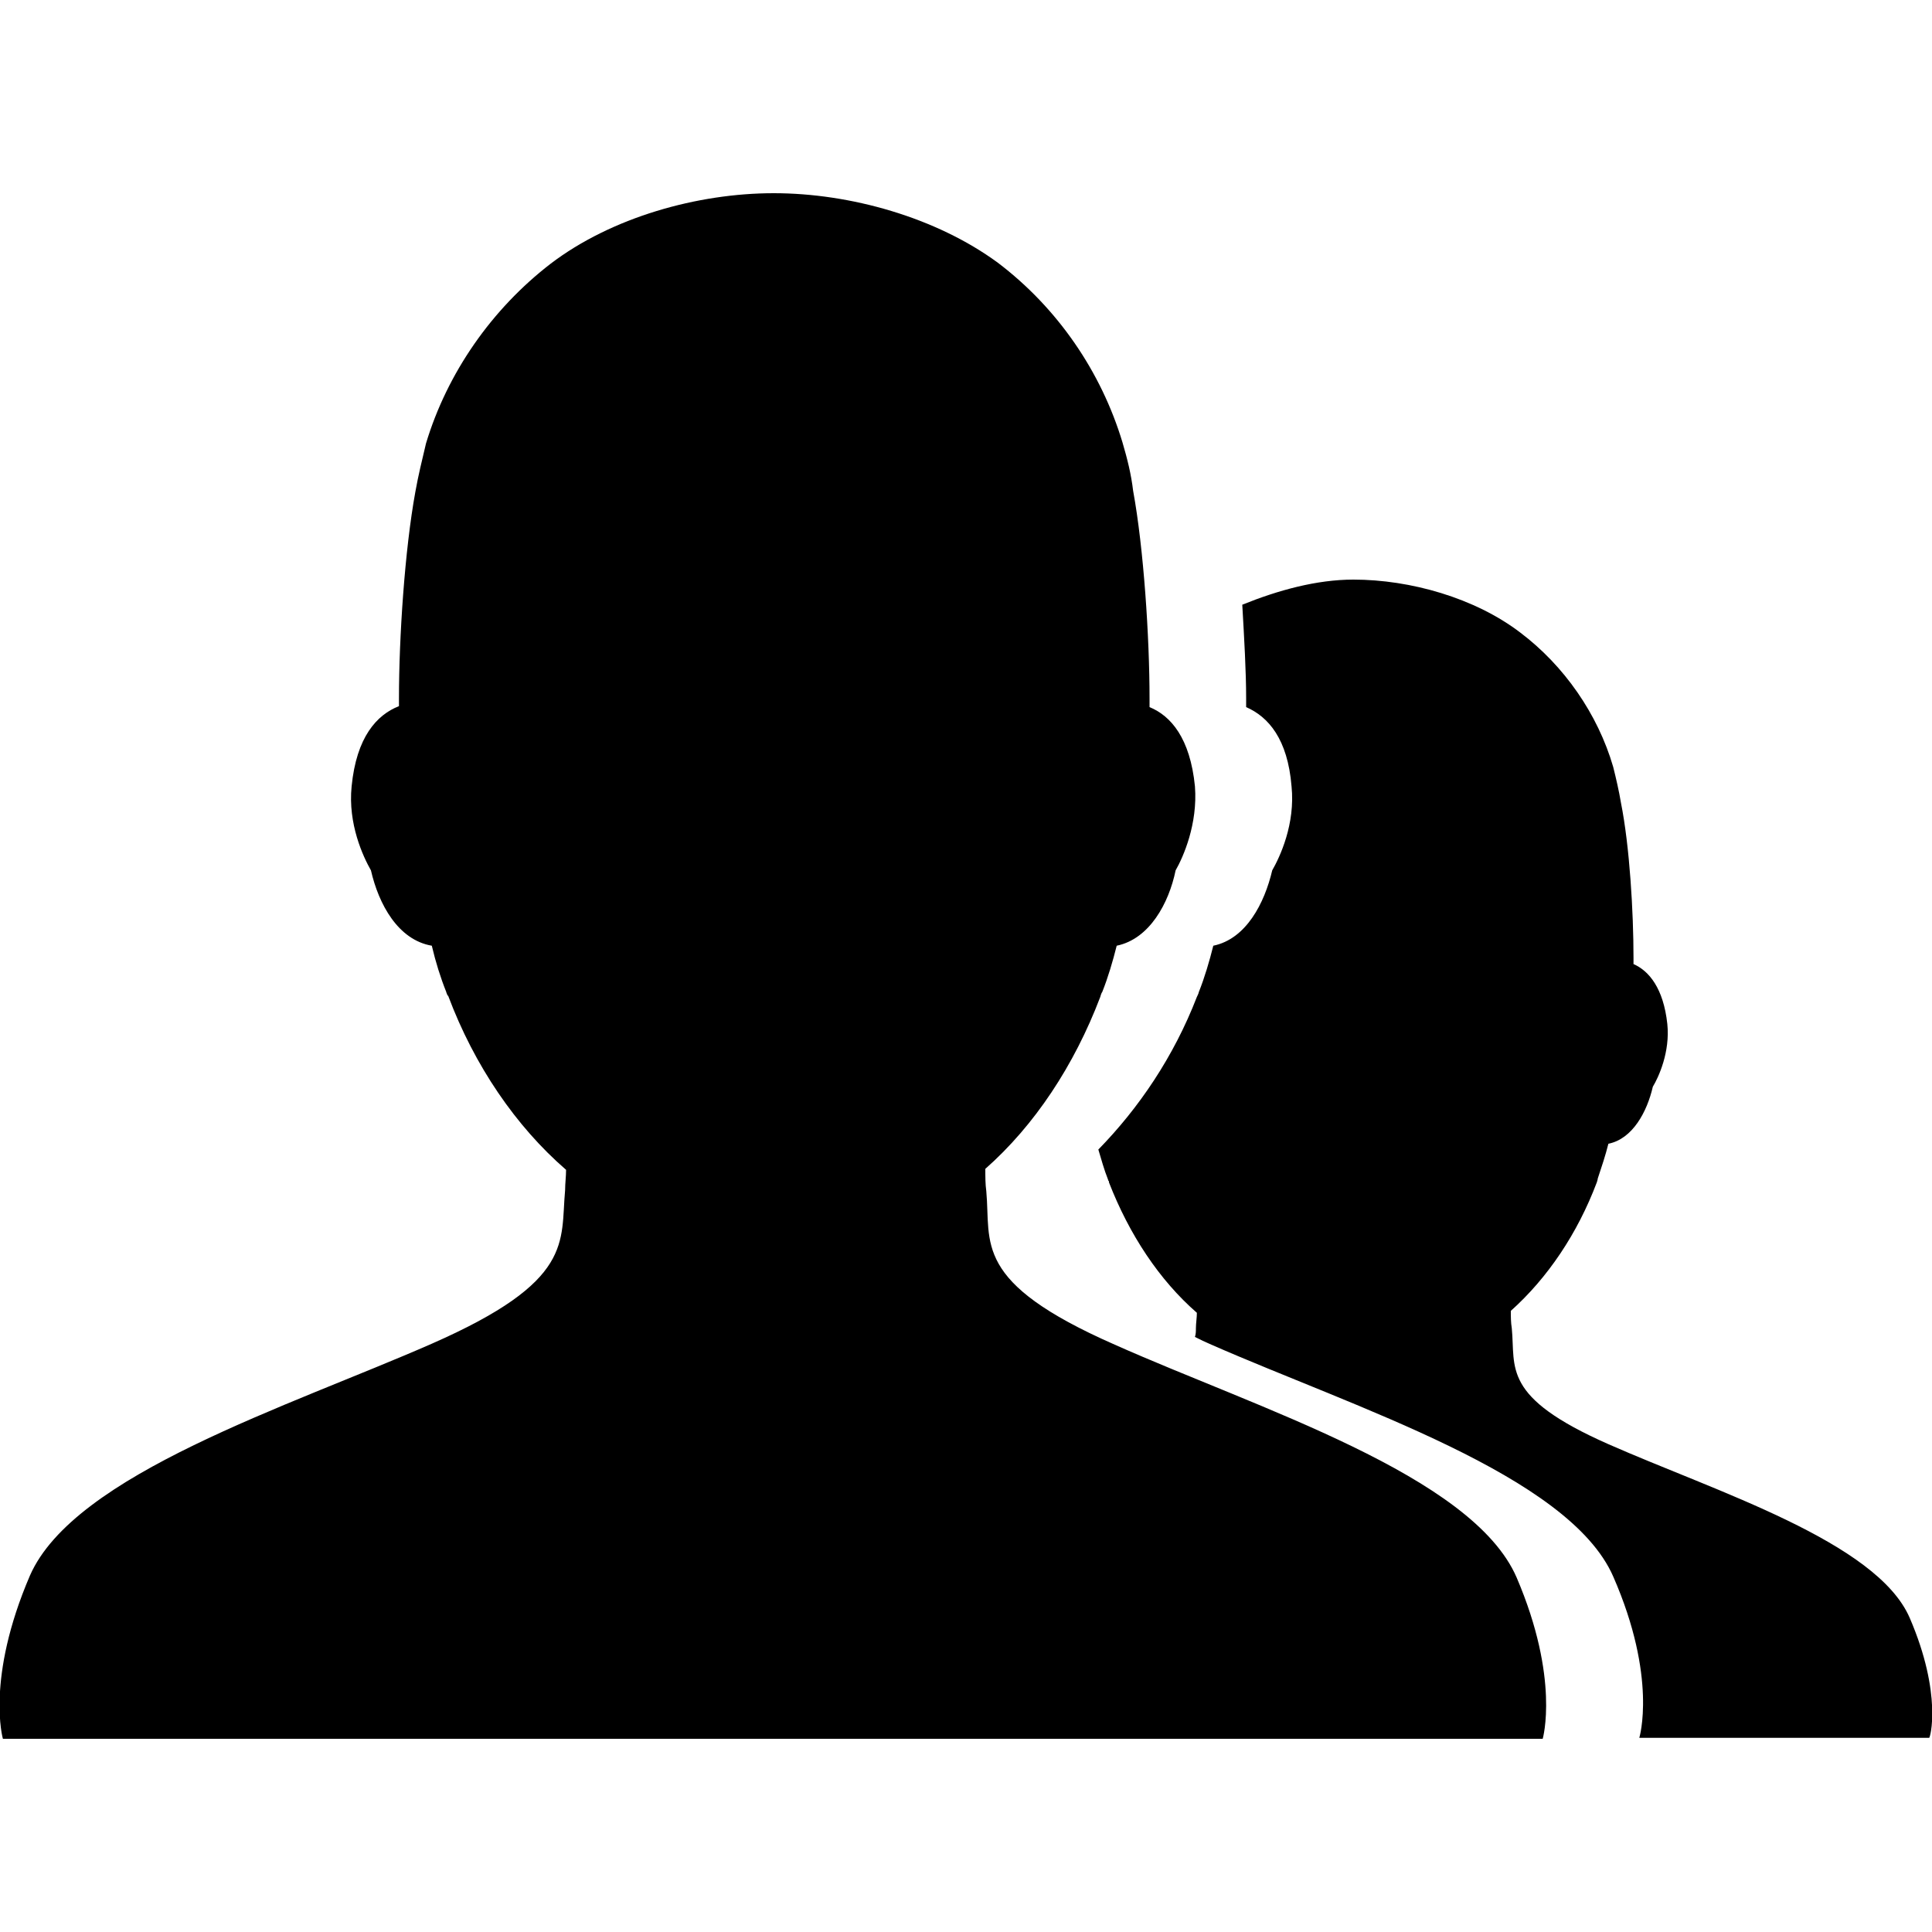
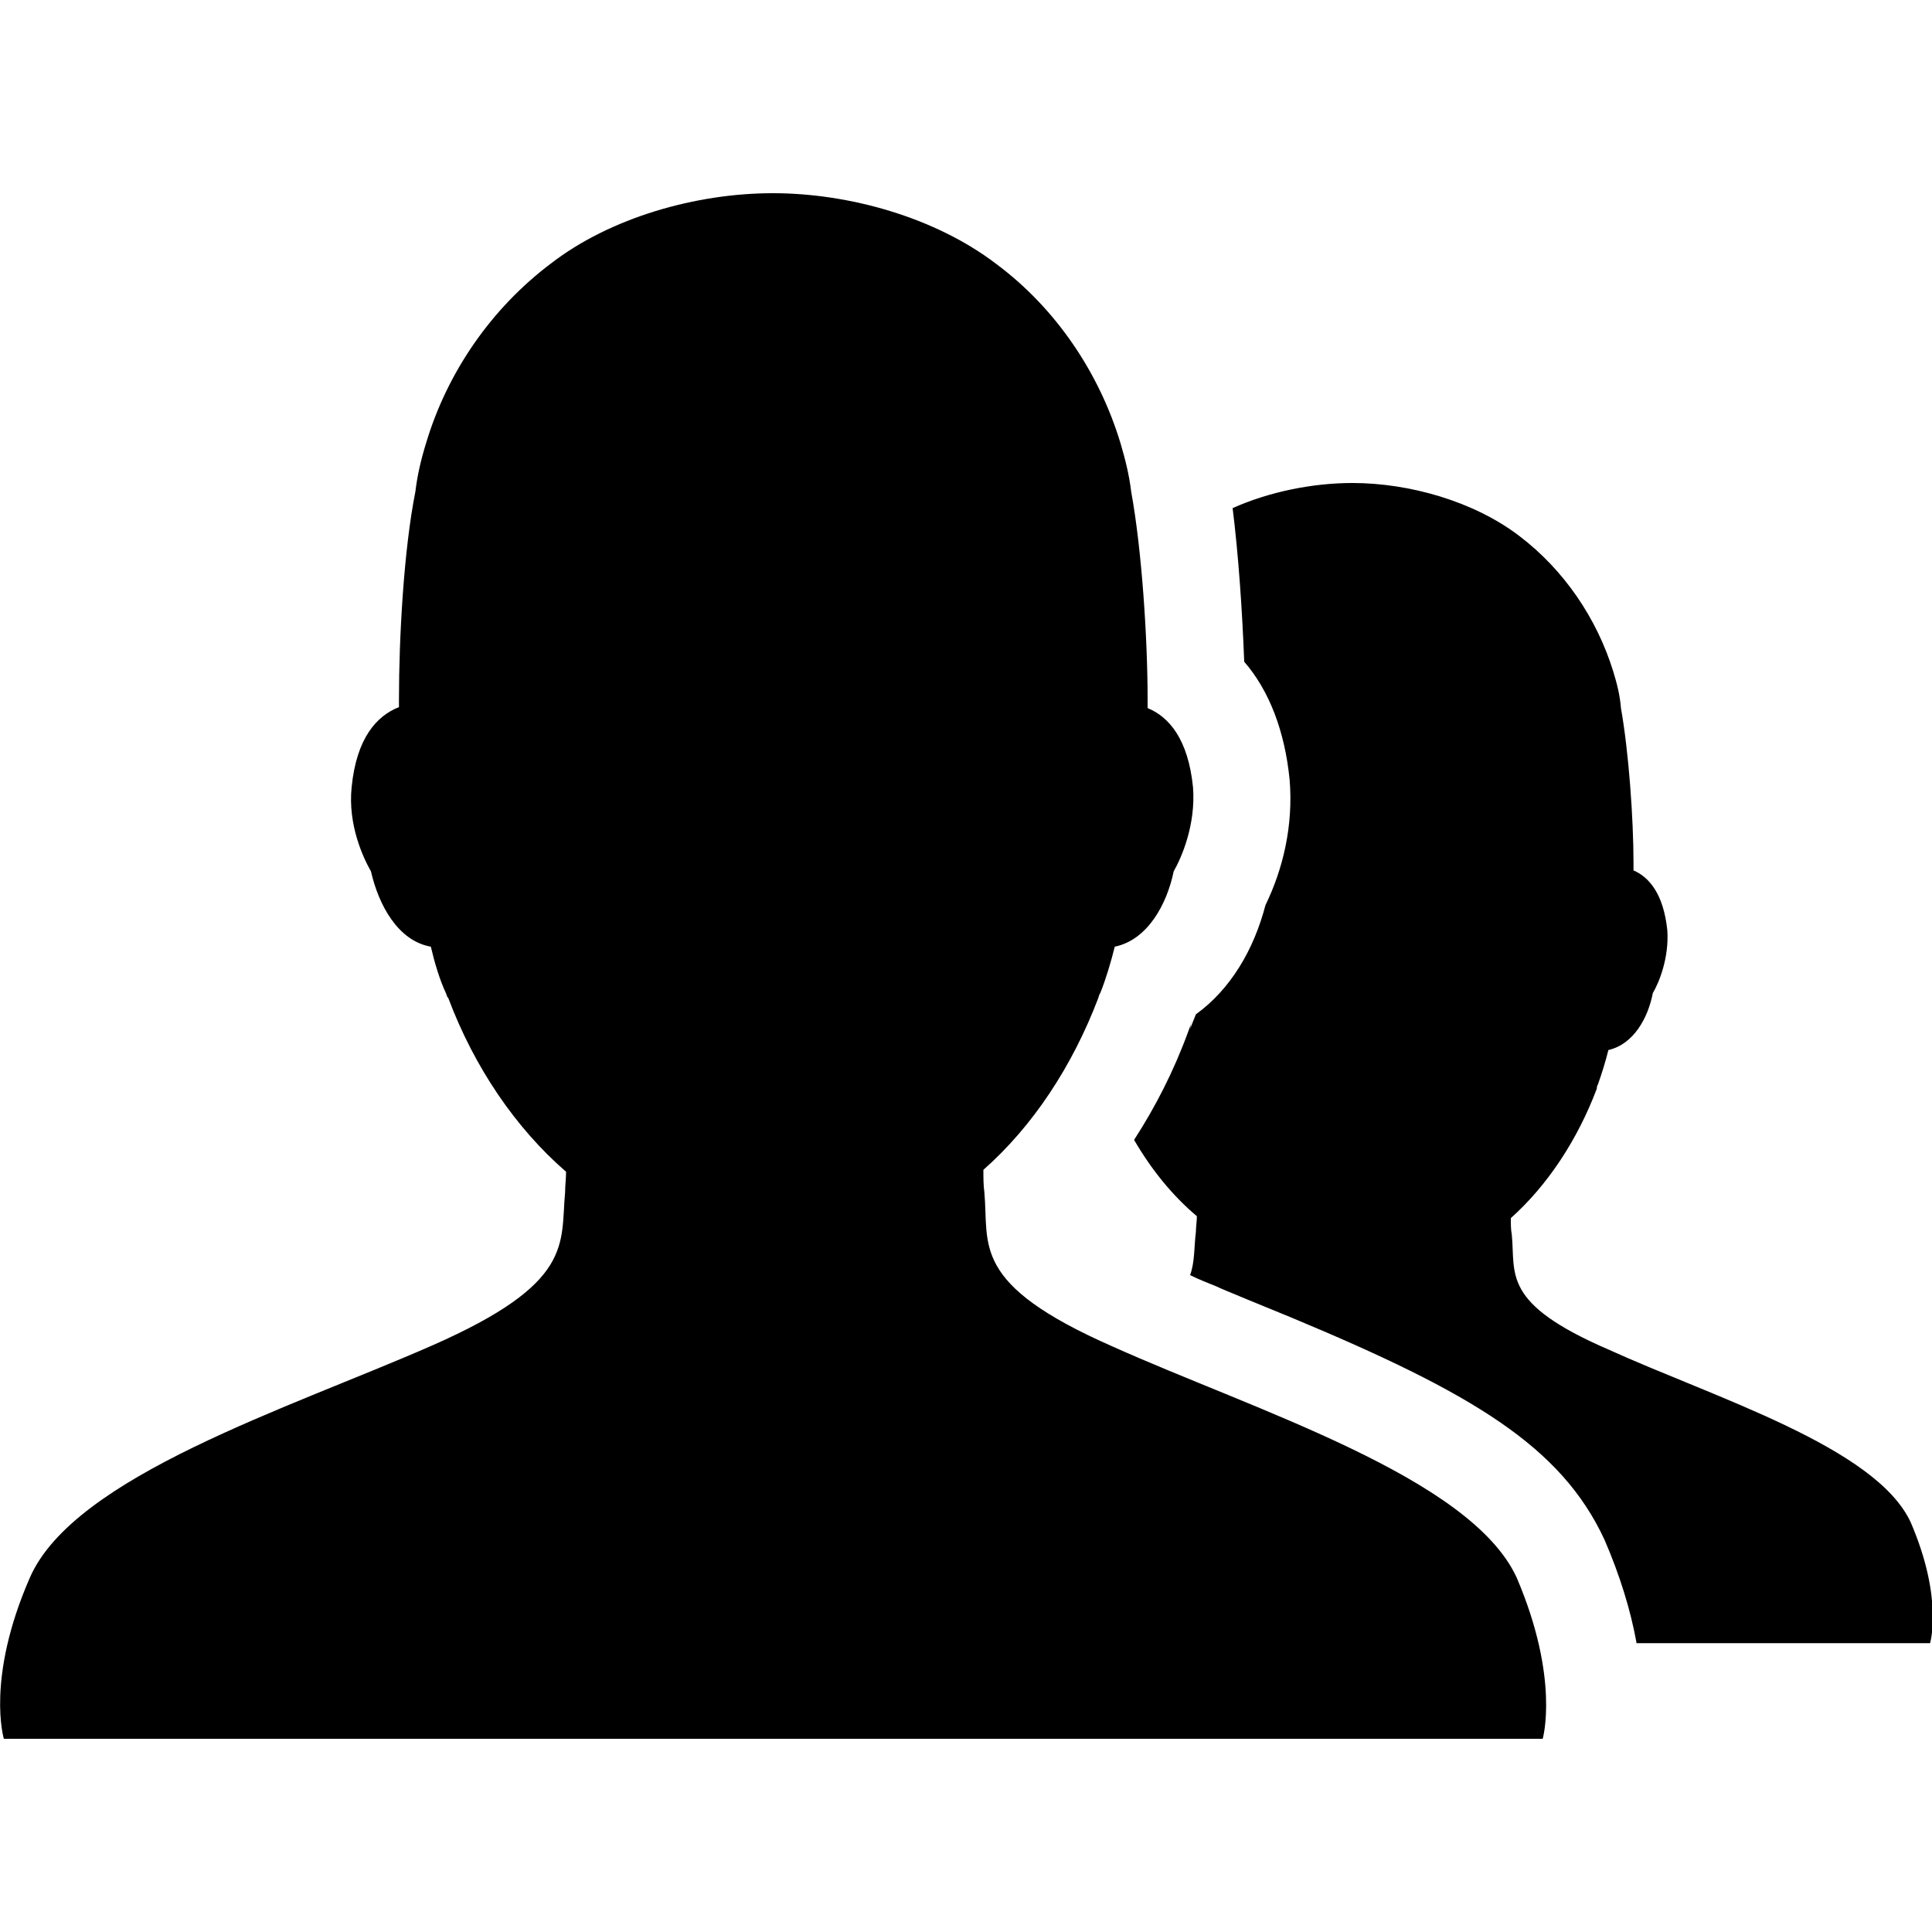
<svg xmlns="http://www.w3.org/2000/svg" version="1.1" id="Layer_1" x="0px" y="0px" viewBox="0 0 20 20" enable-background="new 0 0 20 20" xml:space="preserve">
-   <g id="people_2_">
-     <g>
-       <path fill-rule="evenodd" clip-rule="evenodd" d="M11.54,13.92c-1.48-0.65-1.28-1.05-1.33-1.59c-0.01-0.07-0.01-0.15-0.01-0.23    c0.51-0.45,0.92-1.07,1.19-1.78c0,0,0.01-0.04,0.02-0.05c0.06-0.15,0.11-0.32,0.15-0.48c0.34-0.07,0.54-0.44,0.61-0.78    c0.08-0.14,0.23-0.48,0.2-0.87c-0.05-0.5-0.25-0.73-0.47-0.82c0-0.03,0-0.06,0-0.09c0-0.63-0.06-1.55-0.17-2.15    c-0.02-0.17-0.06-0.33-0.11-0.5c-0.22-0.73-0.67-1.39-1.29-1.86C9.69,2.25,8.8,2,8.01,2S6.33,2.25,5.7,2.73    C5.09,3.2,4.63,3.86,4.41,4.59C4.37,4.76,4.33,4.92,4.3,5.09C4.19,5.69,4.13,6.6,4.13,7.23c0,0.03,0,0.05,0,0.08    C3.9,7.4,3.69,7.63,3.64,8.14C3.6,8.53,3.76,8.87,3.84,9.01c0.08,0.35,0.28,0.72,0.63,0.78c0.04,0.17,0.09,0.33,0.15,0.48    c0,0.01,0.01,0.02,0.01,0.03l0.01,0.01c0.27,0.72,0.7,1.35,1.22,1.8c0,0.07-0.01,0.14-0.01,0.21c-0.05,0.54,0.1,0.94-1.38,1.59    c-1.48,0.65-3.7,1.35-4.16,2.4C-0.15,17.38,0.03,18,0.03,18h15.94c0,0,0.18-0.62-0.27-1.67C15.24,15.27,13.02,14.58,11.54,13.92z     M19.77,16.75c-0.34-0.79-2.01-1.31-3.12-1.8c-1.11-0.49-0.96-0.79-1-1.2c-0.01-0.06-0.01-0.12-0.01-0.18    c0.38-0.34,0.69-0.8,0.89-1.33c0,0,0.01-0.03,0.01-0.04c0.04-0.12,0.08-0.24,0.11-0.36c0.25-0.05,0.4-0.33,0.46-0.59    c0.06-0.1,0.18-0.36,0.15-0.65c-0.04-0.37-0.19-0.55-0.35-0.62c0-0.02,0-0.04,0-0.06c0-0.48-0.04-1.16-0.13-1.61    c-0.02-0.12-0.05-0.25-0.08-0.37c-0.16-0.55-0.51-1.05-0.96-1.39C15.27,6.19,14.6,6,14.01,6c-0.38,0-0.78,0.11-1.15,0.26    c0.02,0.35,0.04,0.69,0.04,0.97c0,0.03,0,0.06,0,0.09c0.23,0.1,0.43,0.33,0.47,0.82c0.04,0.39-0.12,0.73-0.2,0.87    c-0.08,0.34-0.27,0.71-0.61,0.78c-0.04,0.16-0.09,0.33-0.15,0.48c0,0.01-0.02,0.05-0.02,0.05c-0.24,0.62-0.6,1.15-1.02,1.58    c0.03,0.1,0.06,0.21,0.1,0.31c0,0.01,0.01,0.02,0.01,0.02l0,0.01c0.21,0.54,0.52,1.01,0.91,1.35c0,0.05-0.01,0.11-0.01,0.16    c0,0.03,0,0.06-0.01,0.09c0.06,0.03,0.1,0.05,0.17,0.08c1.48,0.65,3.7,1.35,4.16,2.4c0.46,1.05,0.27,1.67,0.27,1.67h3    C19.98,18,20.11,17.54,19.77,16.75z" />
+   <g id="people_5_">
+     <g id="_x32_0px">
+       <path id="Combined-Shape_17_" d="M16.94,17c-0.06-0.33-0.17-0.69-0.33-1.06c-0.45-0.97-1.37-1.52-3.24-2.3    c-0.17-0.07-0.76-0.31-0.77-0.32c-0.1-0.04-0.2-0.08-0.28-0.12c0.05-0.14,0.04-0.29,0.06-0.45c0-0.05,0.01-0.11,0.01-0.16    c-0.25-0.21-0.47-0.48-0.65-0.79c0.22-0.34,0.41-0.71,0.56-1.12l0.04-0.11c-0.01,0.02-0.01,0.02-0.02,0.08    c0.02-0.05,0.04-0.1,0.06-0.15c0.36-0.26,0.6-0.67,0.72-1.13c0.18-0.37,0.29-0.82,0.25-1.3c-0.05-0.5-0.21-0.92-0.47-1.22    c-0.02-0.53-0.06-1.11-0.12-1.59C13.14,5.09,13.59,5,14,5c0.59,0,1.26,0.19,1.73,0.55c0.46,0.35,0.8,0.85,0.97,1.4    c0.04,0.13,0.07,0.25,0.08,0.38c0.08,0.45,0.13,1.14,0.13,1.61c0,0.02,0,0.05,0,0.07c0.16,0.07,0.31,0.24,0.35,0.62    c0.02,0.29-0.09,0.55-0.15,0.65c-0.05,0.26-0.2,0.53-0.46,0.59c-0.03,0.12-0.07,0.25-0.11,0.36c-0.01,0.01-0.01,0.04-0.01,0.04    c-0.2,0.53-0.51,1-0.89,1.34c0,0.06,0,0.12,0.01,0.17c0.04,0.41-0.11,0.71,1,1.19c1.1,0.5,2.77,1.01,3.13,1.79    c0.34,0.79,0.2,1.25,0.2,1.25H16.94z M11.52,13.94c1.47,0.66,3.7,1.35,4.18,2.39c0.45,1.05,0.27,1.67,0.27,1.67H0.04    c0,0-0.19-0.62,0.27-1.67c0.46-1.05,2.68-1.75,4.16-2.4c1.48-0.65,1.33-1.05,1.38-1.59c0-0.07,0.01-0.14,0.01-0.21    c-0.52-0.45-0.95-1.08-1.22-1.8l-0.01-0.01c0-0.01-0.01-0.02-0.01-0.03C4.55,10.14,4.5,9.97,4.46,9.8    C4.12,9.74,3.92,9.37,3.84,9.02C3.76,8.88,3.6,8.54,3.64,8.15C3.69,7.64,3.9,7.41,4.13,7.32c0-0.03,0-0.05,0-0.08    c0-0.64,0.05-1.55,0.17-2.15c0.02-0.17,0.06-0.34,0.11-0.5c0.22-0.74,0.68-1.4,1.29-1.86C6.32,2.25,7.21,2,8,2    s1.68,0.25,2.31,0.73c0.62,0.46,1.07,1.13,1.29,1.86c0.05,0.17,0.09,0.33,0.11,0.5c0.11,0.6,0.17,1.52,0.17,2.15    c0,0.03,0,0.06,0,0.09c0.22,0.09,0.42,0.32,0.47,0.82c0.03,0.39-0.12,0.73-0.2,0.87c-0.07,0.34-0.27,0.71-0.61,0.78    c-0.04,0.16-0.09,0.33-0.15,0.48c-0.01,0.01-0.02,0.05-0.02,0.05c-0.27,0.71-0.68,1.33-1.19,1.78c0,0.08,0,0.16,0.01,0.23    C10.24,12.89,10.04,13.29,11.52,13.94z" />
    </g>
  </g>
</svg>
